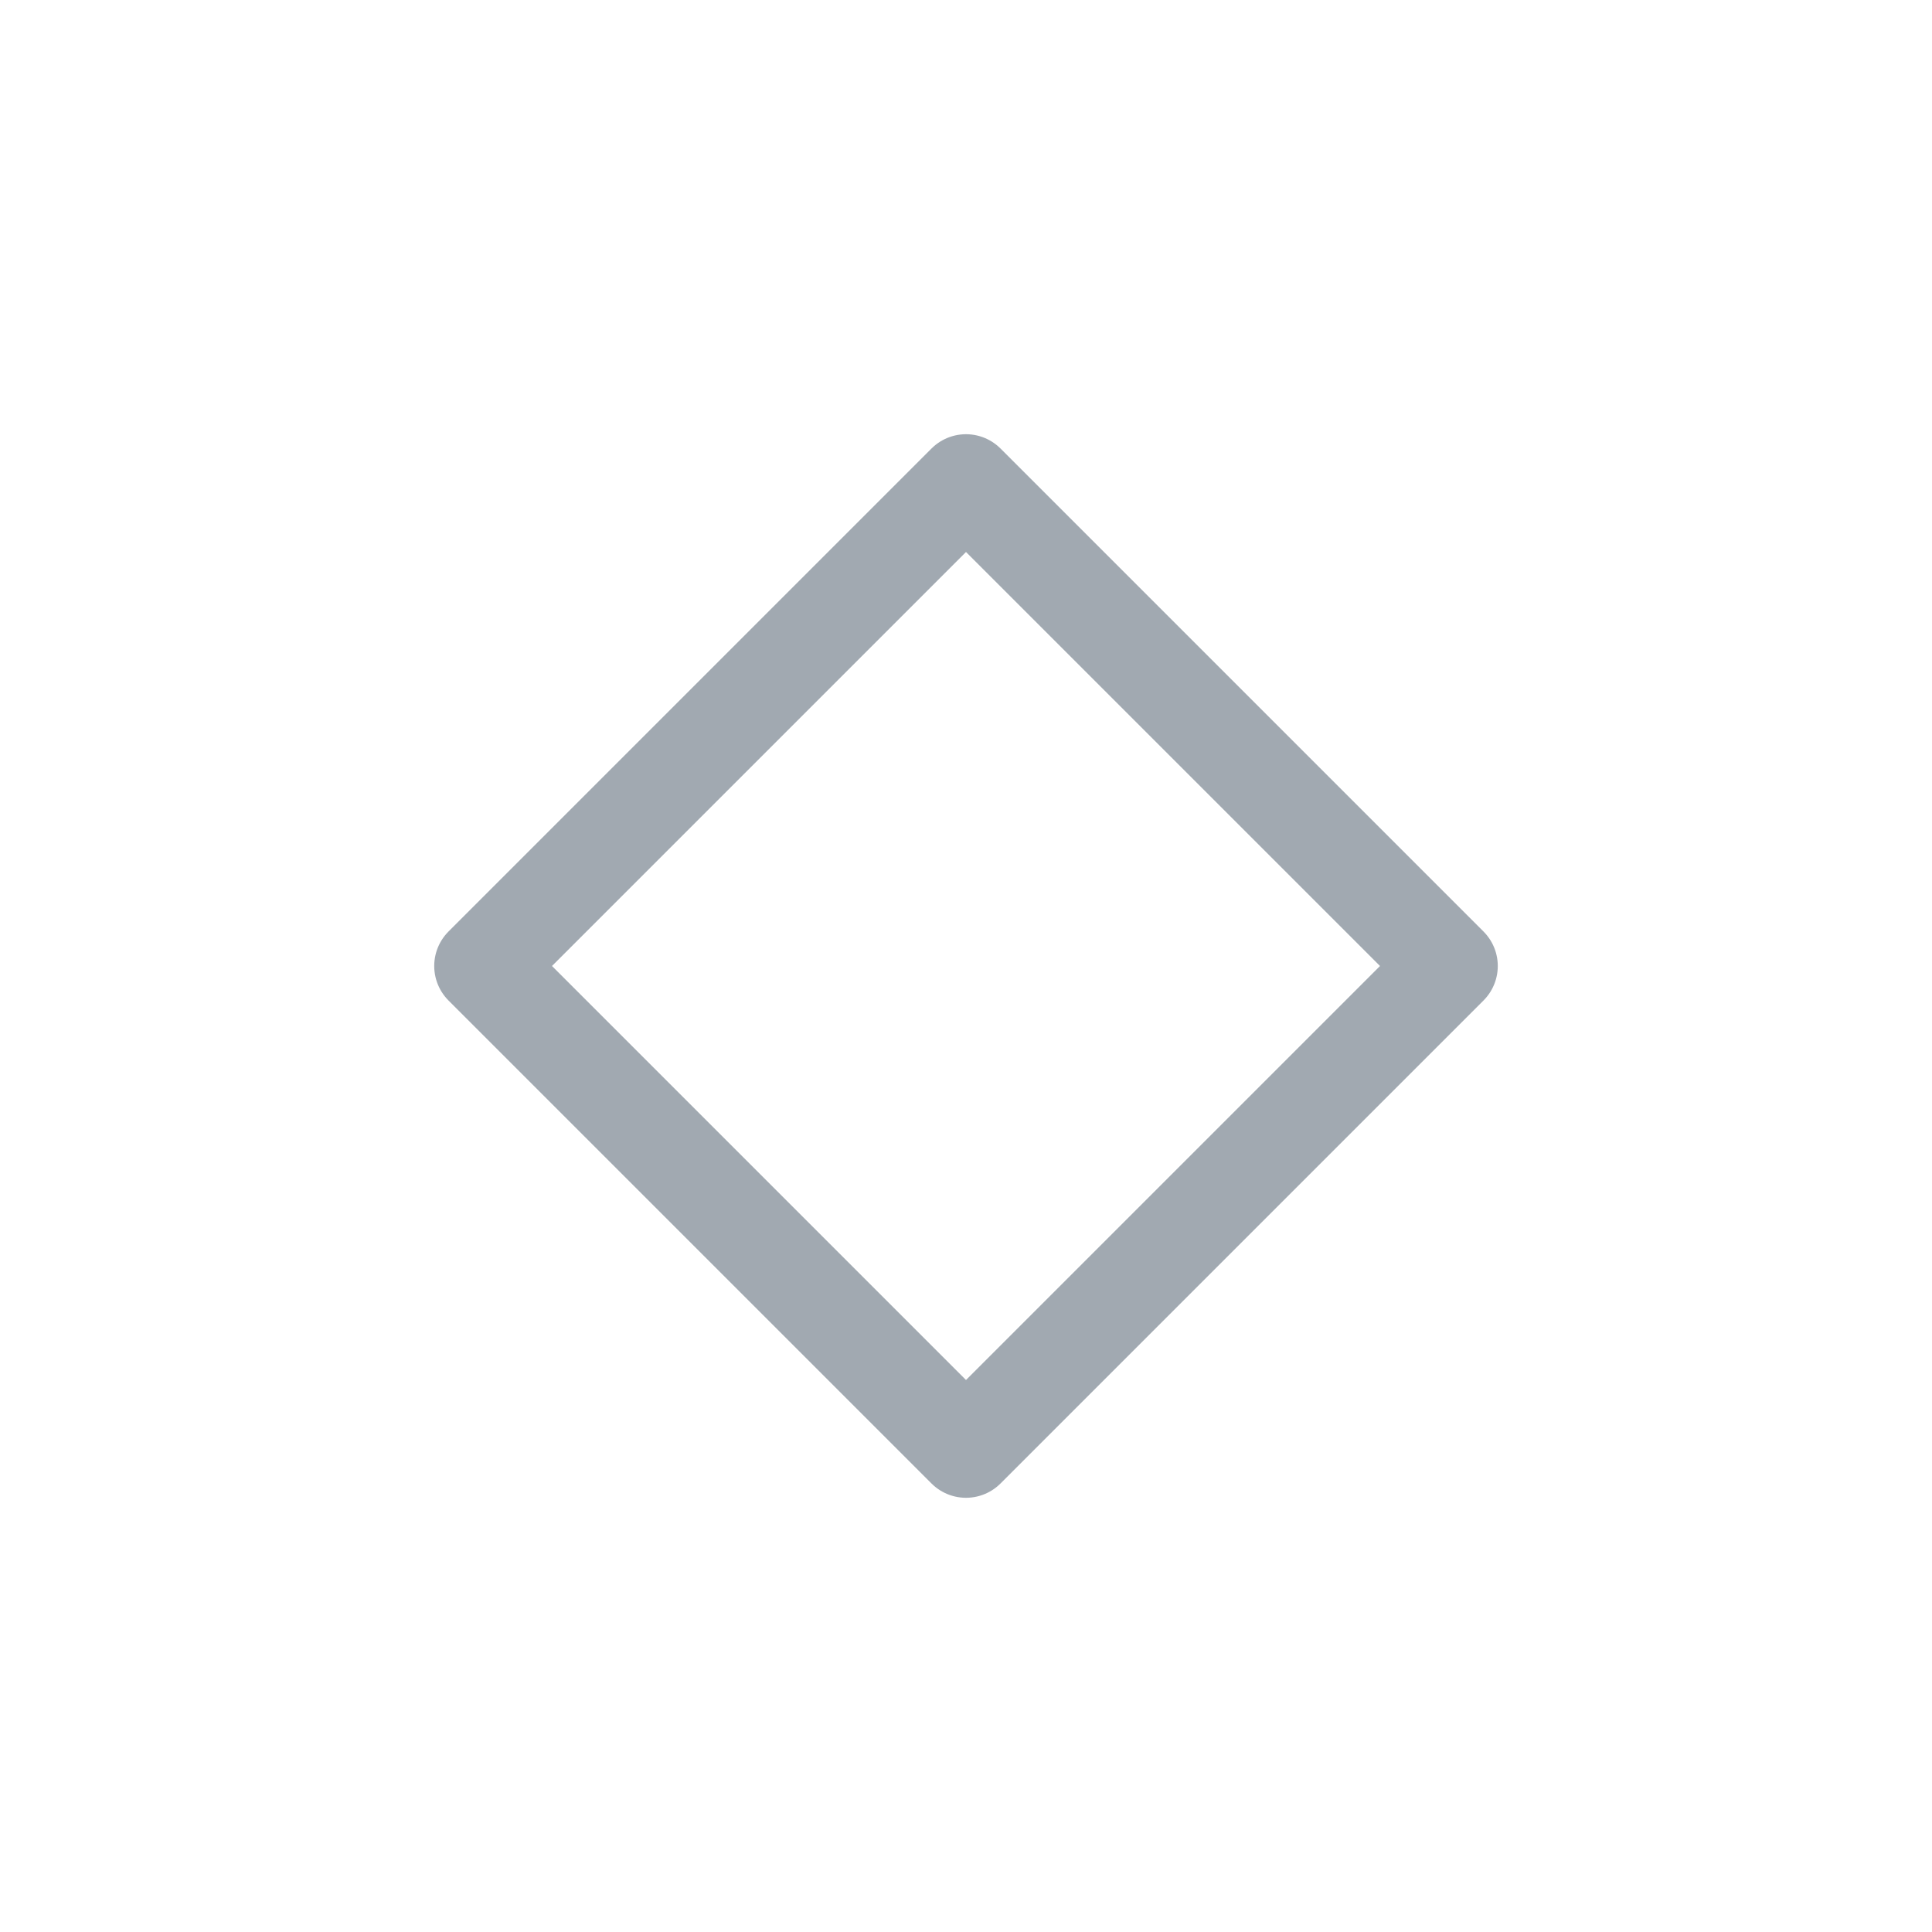
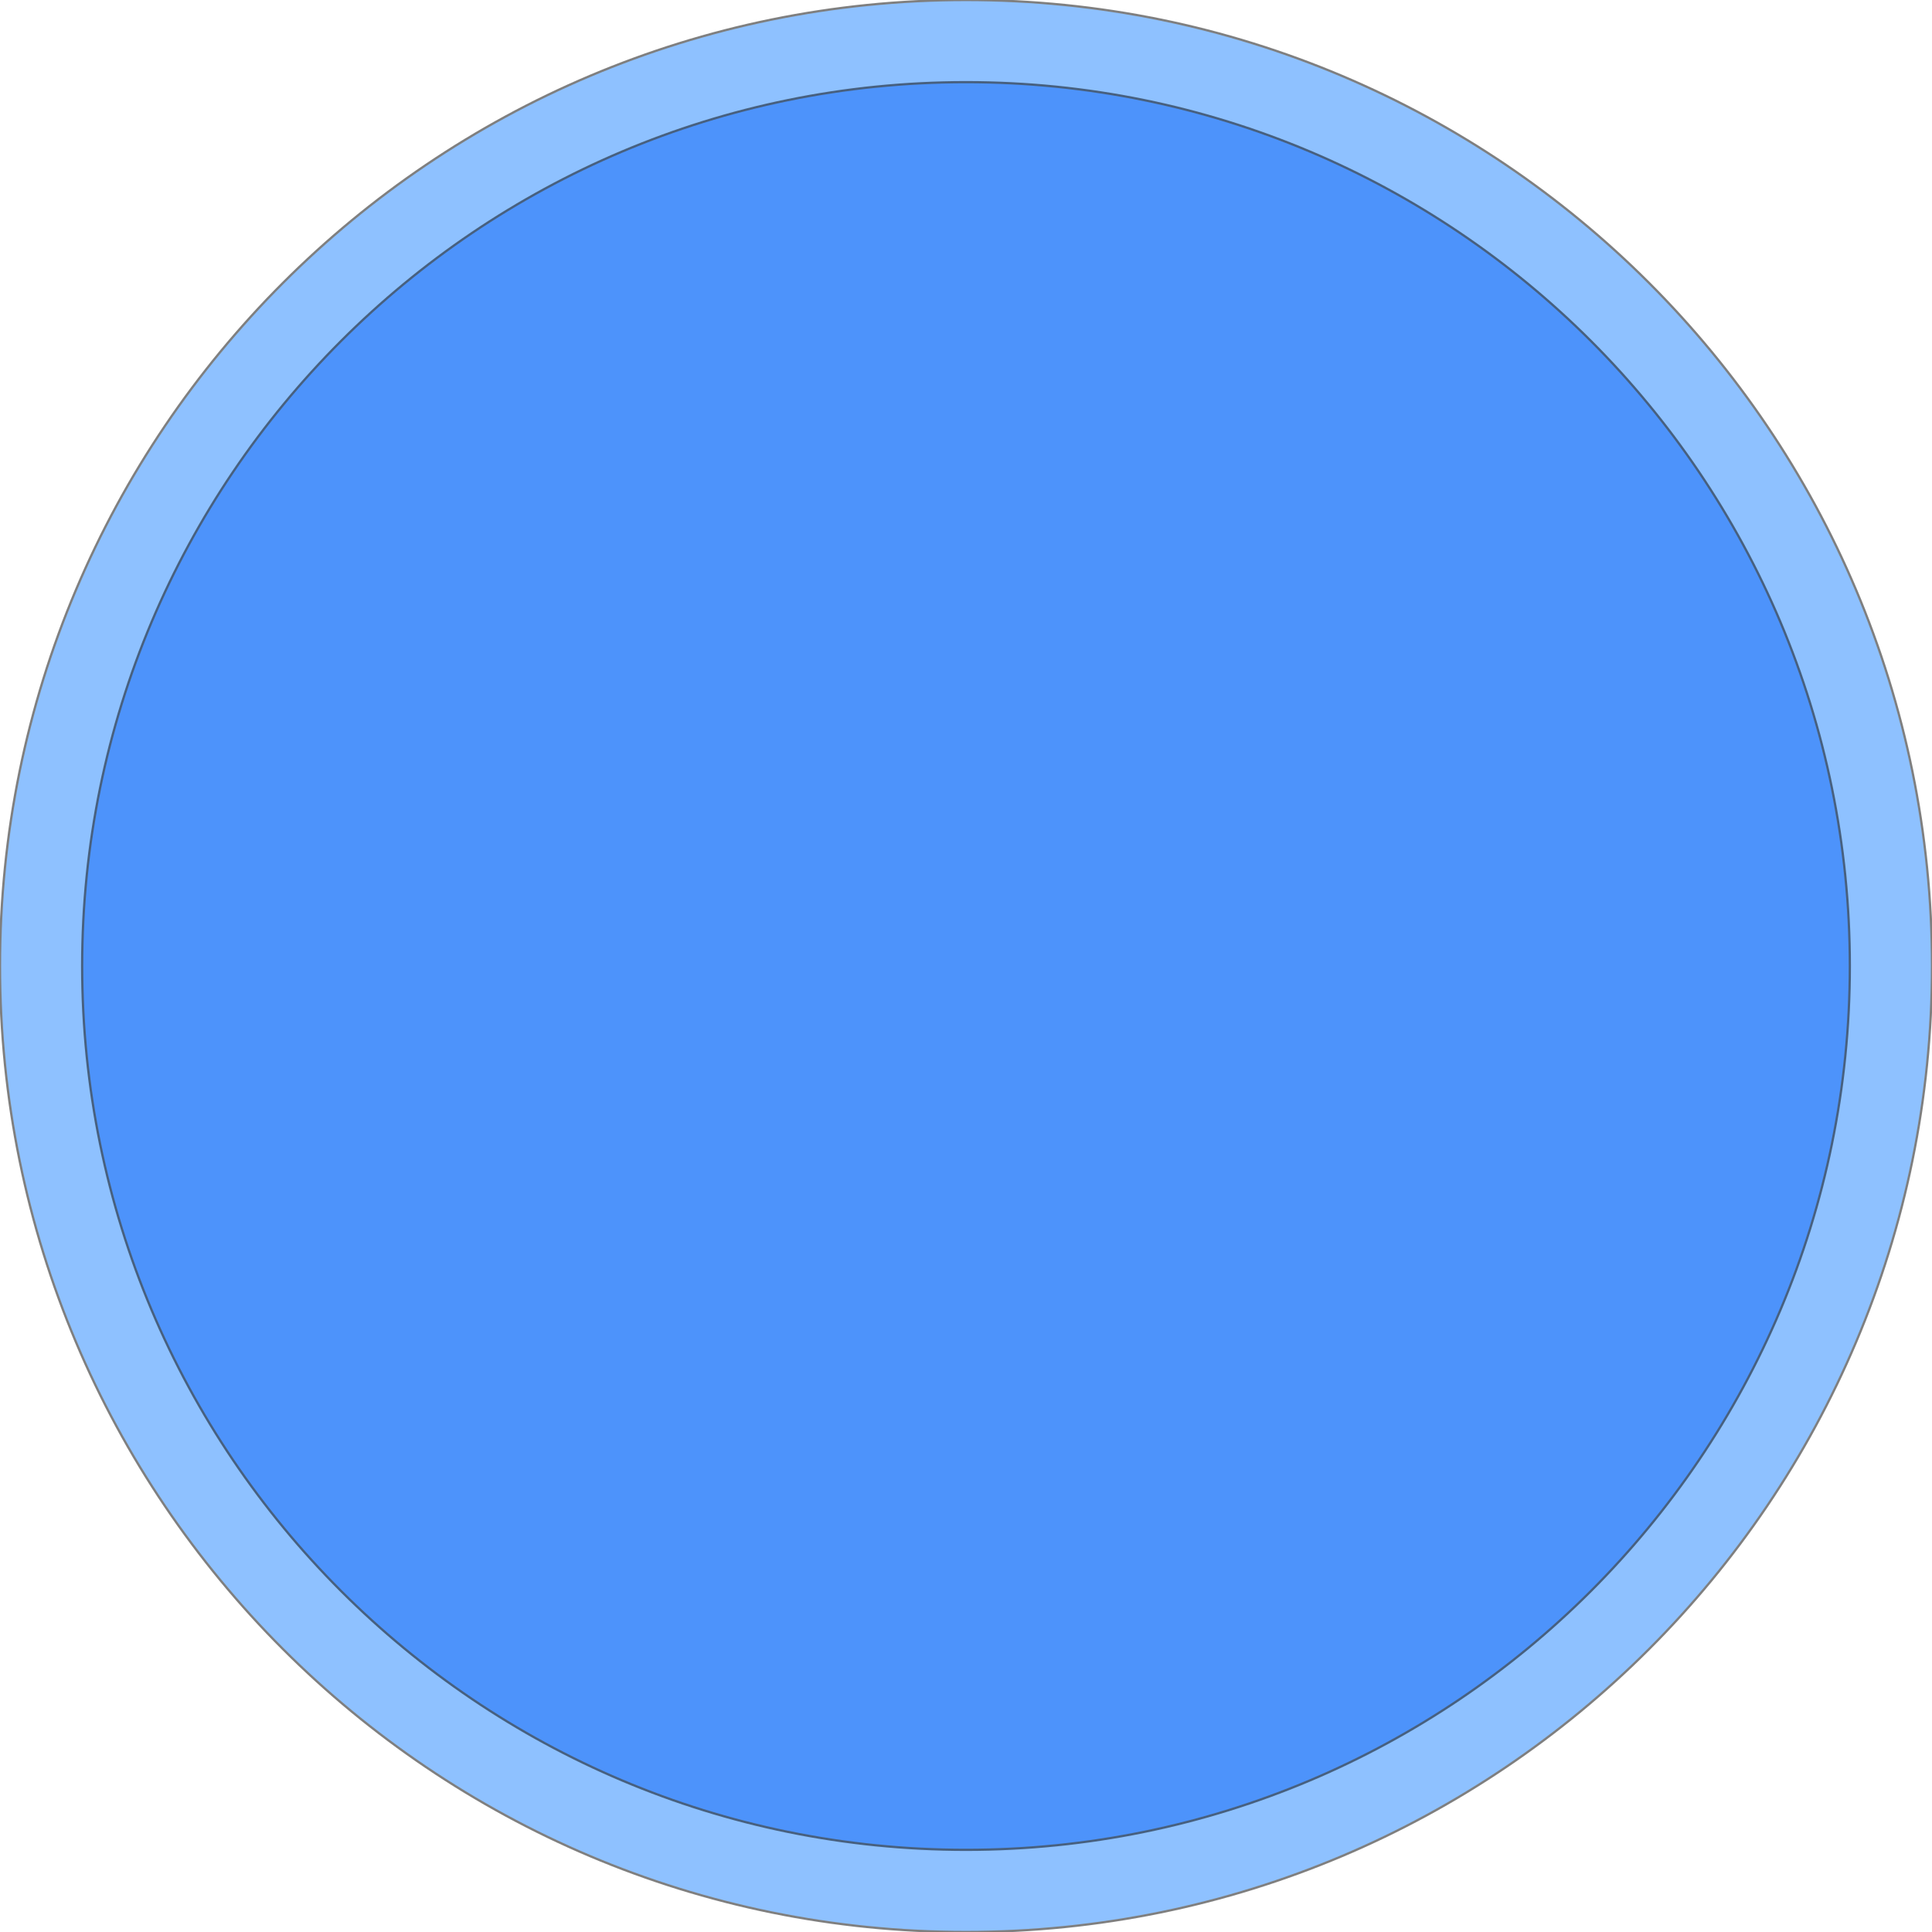
<svg xmlns="http://www.w3.org/2000/svg" viewBox="0 0 50 50" version="1.2" baseProfile="tiny">
  <defs>
</defs>
  <g fill="none" stroke="black" stroke-width="1" fill-rule="evenodd" stroke-linecap="square" stroke-linejoin="bevel">
-     <g fill="none" stroke="#a1a9b1" stroke-opacity="1" stroke-width="1.01" stroke-linecap="round" stroke-linejoin="round" transform="matrix(2.5,0,0,2.5,2.5,2.5)" font-family="Noto Sans" font-size="10" font-weight="400" font-style="normal">
-       <polygon fill-rule="evenodd" vector-effect="none" points="4,9 9,4 14,9 9,14 " />
+     <g fill="none" stroke="#000000" stroke-opacity="1" stroke-width="1" stroke-linecap="square" stroke-linejoin="bevel" transform="matrix(1,0,0,1,0,0)" font-family="Noto Sans" font-size="10" font-weight="400" font-style="normal">
+ </g>
+     <g fill="#1d83ff" fill-opacity="1" stroke="#000000" stroke-opacity="1" stroke-width="1.067" stroke-linecap="butt" stroke-linejoin="miter" stroke-miterlimit="4" transform="matrix(0.0548336,0,0,-0.0548338,-0.327859,50.2673)" font-family="Noto Sans" font-size="10" font-weight="400" font-style="normal" opacity="0.5">
+       <path vector-effect="none" fill-rule="evenodd" d="M461.904,4.875 C713.705,4.875 917.829,208.996 917.829,460.8 C917.829,712.596 713.705,916.721 461.904,916.721 C210.105,916.721 5.979,712.596 5.979,460.8 C5.979,208.996 210.105,4.875 461.904,4.875 Z " />
+     </g>
+     <g fill="#0c65f7" fill-opacity="1" stroke="#000000" stroke-opacity="1" stroke-width="1.067" stroke-linecap="butt" stroke-linejoin="miter" stroke-miterlimit="4" transform="matrix(0.0548336,0,0,-0.0548338,-0.327859,50.2673)" font-family="Noto Sans" font-size="10" font-weight="400" font-style="normal" opacity="0.5">
+       <path vector-effect="none" fill-rule="evenodd" d="M461.904,43.65 C692.288,43.65 879.05,230.413 879.05,460.8 C879.05,691.179 692.288,877.946 461.904,877.946 C231.521,877.946 44.754,691.179 44.754,460.8 C44.754,230.413 231.521,43.65 461.904,43.65 Z " />
    </g>
    <g fill="none" stroke="#000000" stroke-opacity="1" stroke-width="1" stroke-linecap="square" stroke-linejoin="bevel" transform="matrix(1,0,0,1,0,0)" font-family="Noto Sans" font-size="10" font-weight="400" font-style="normal">
</g>
  </g>
</svg>
